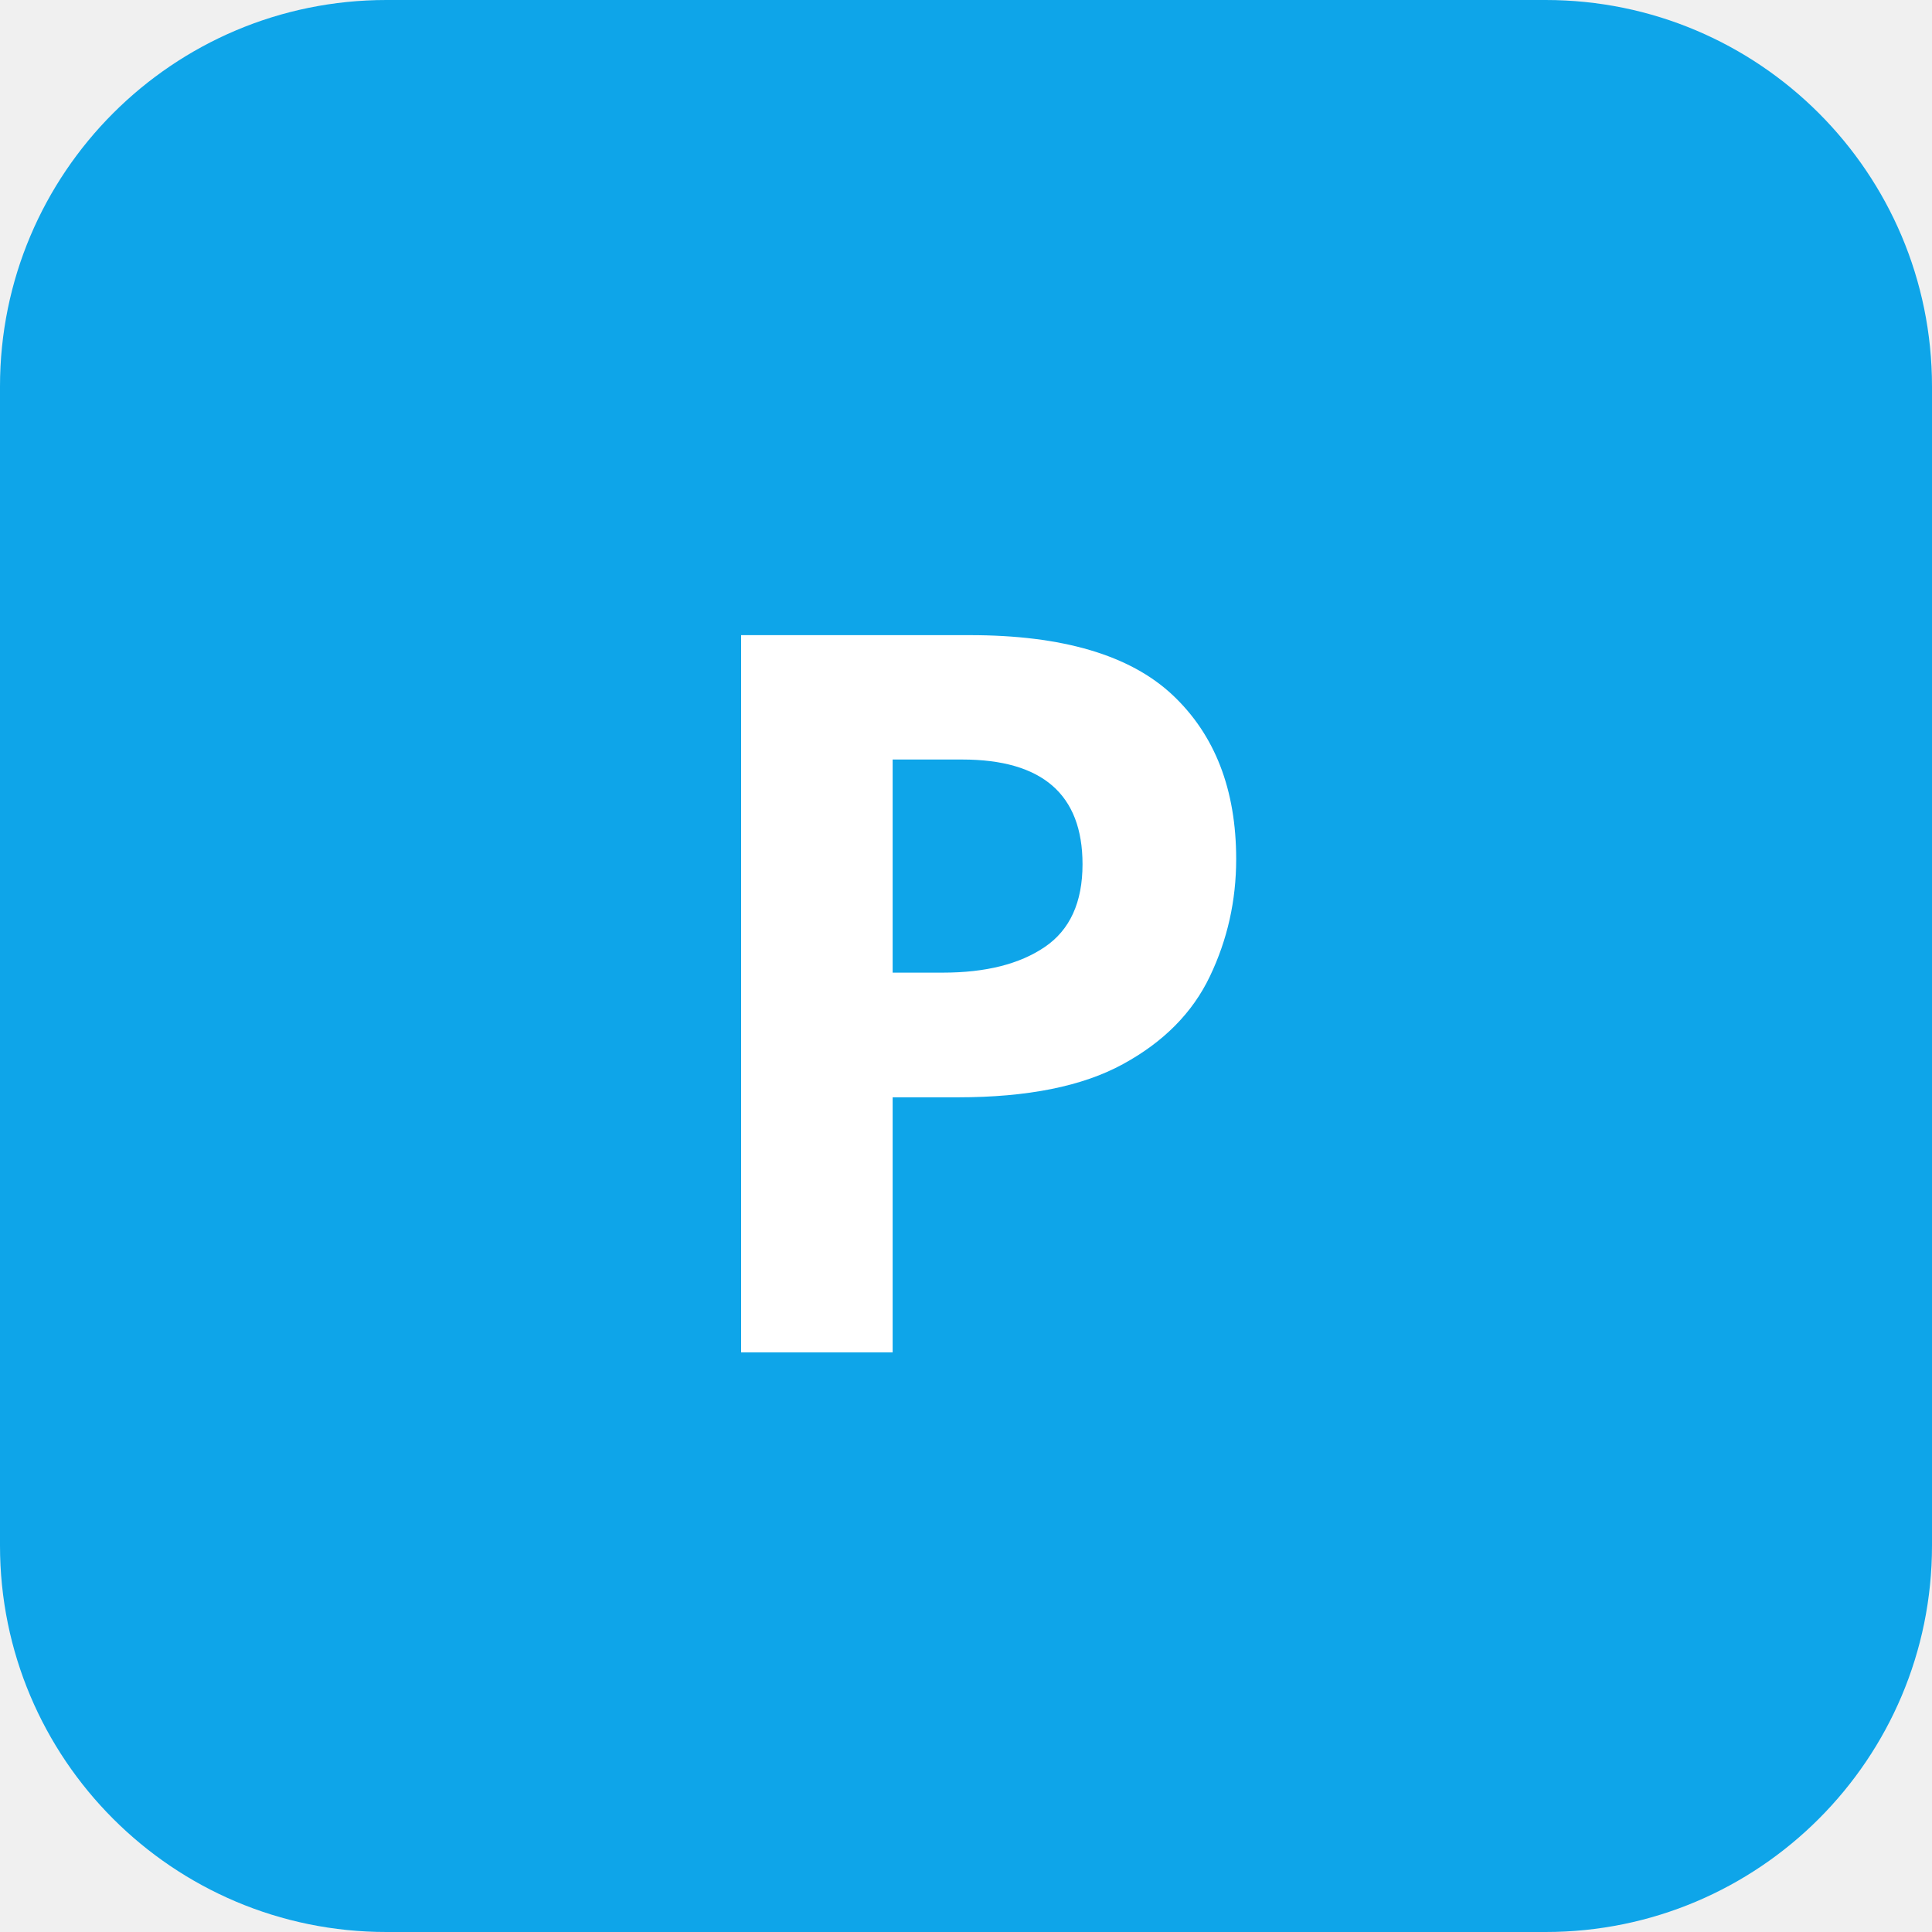
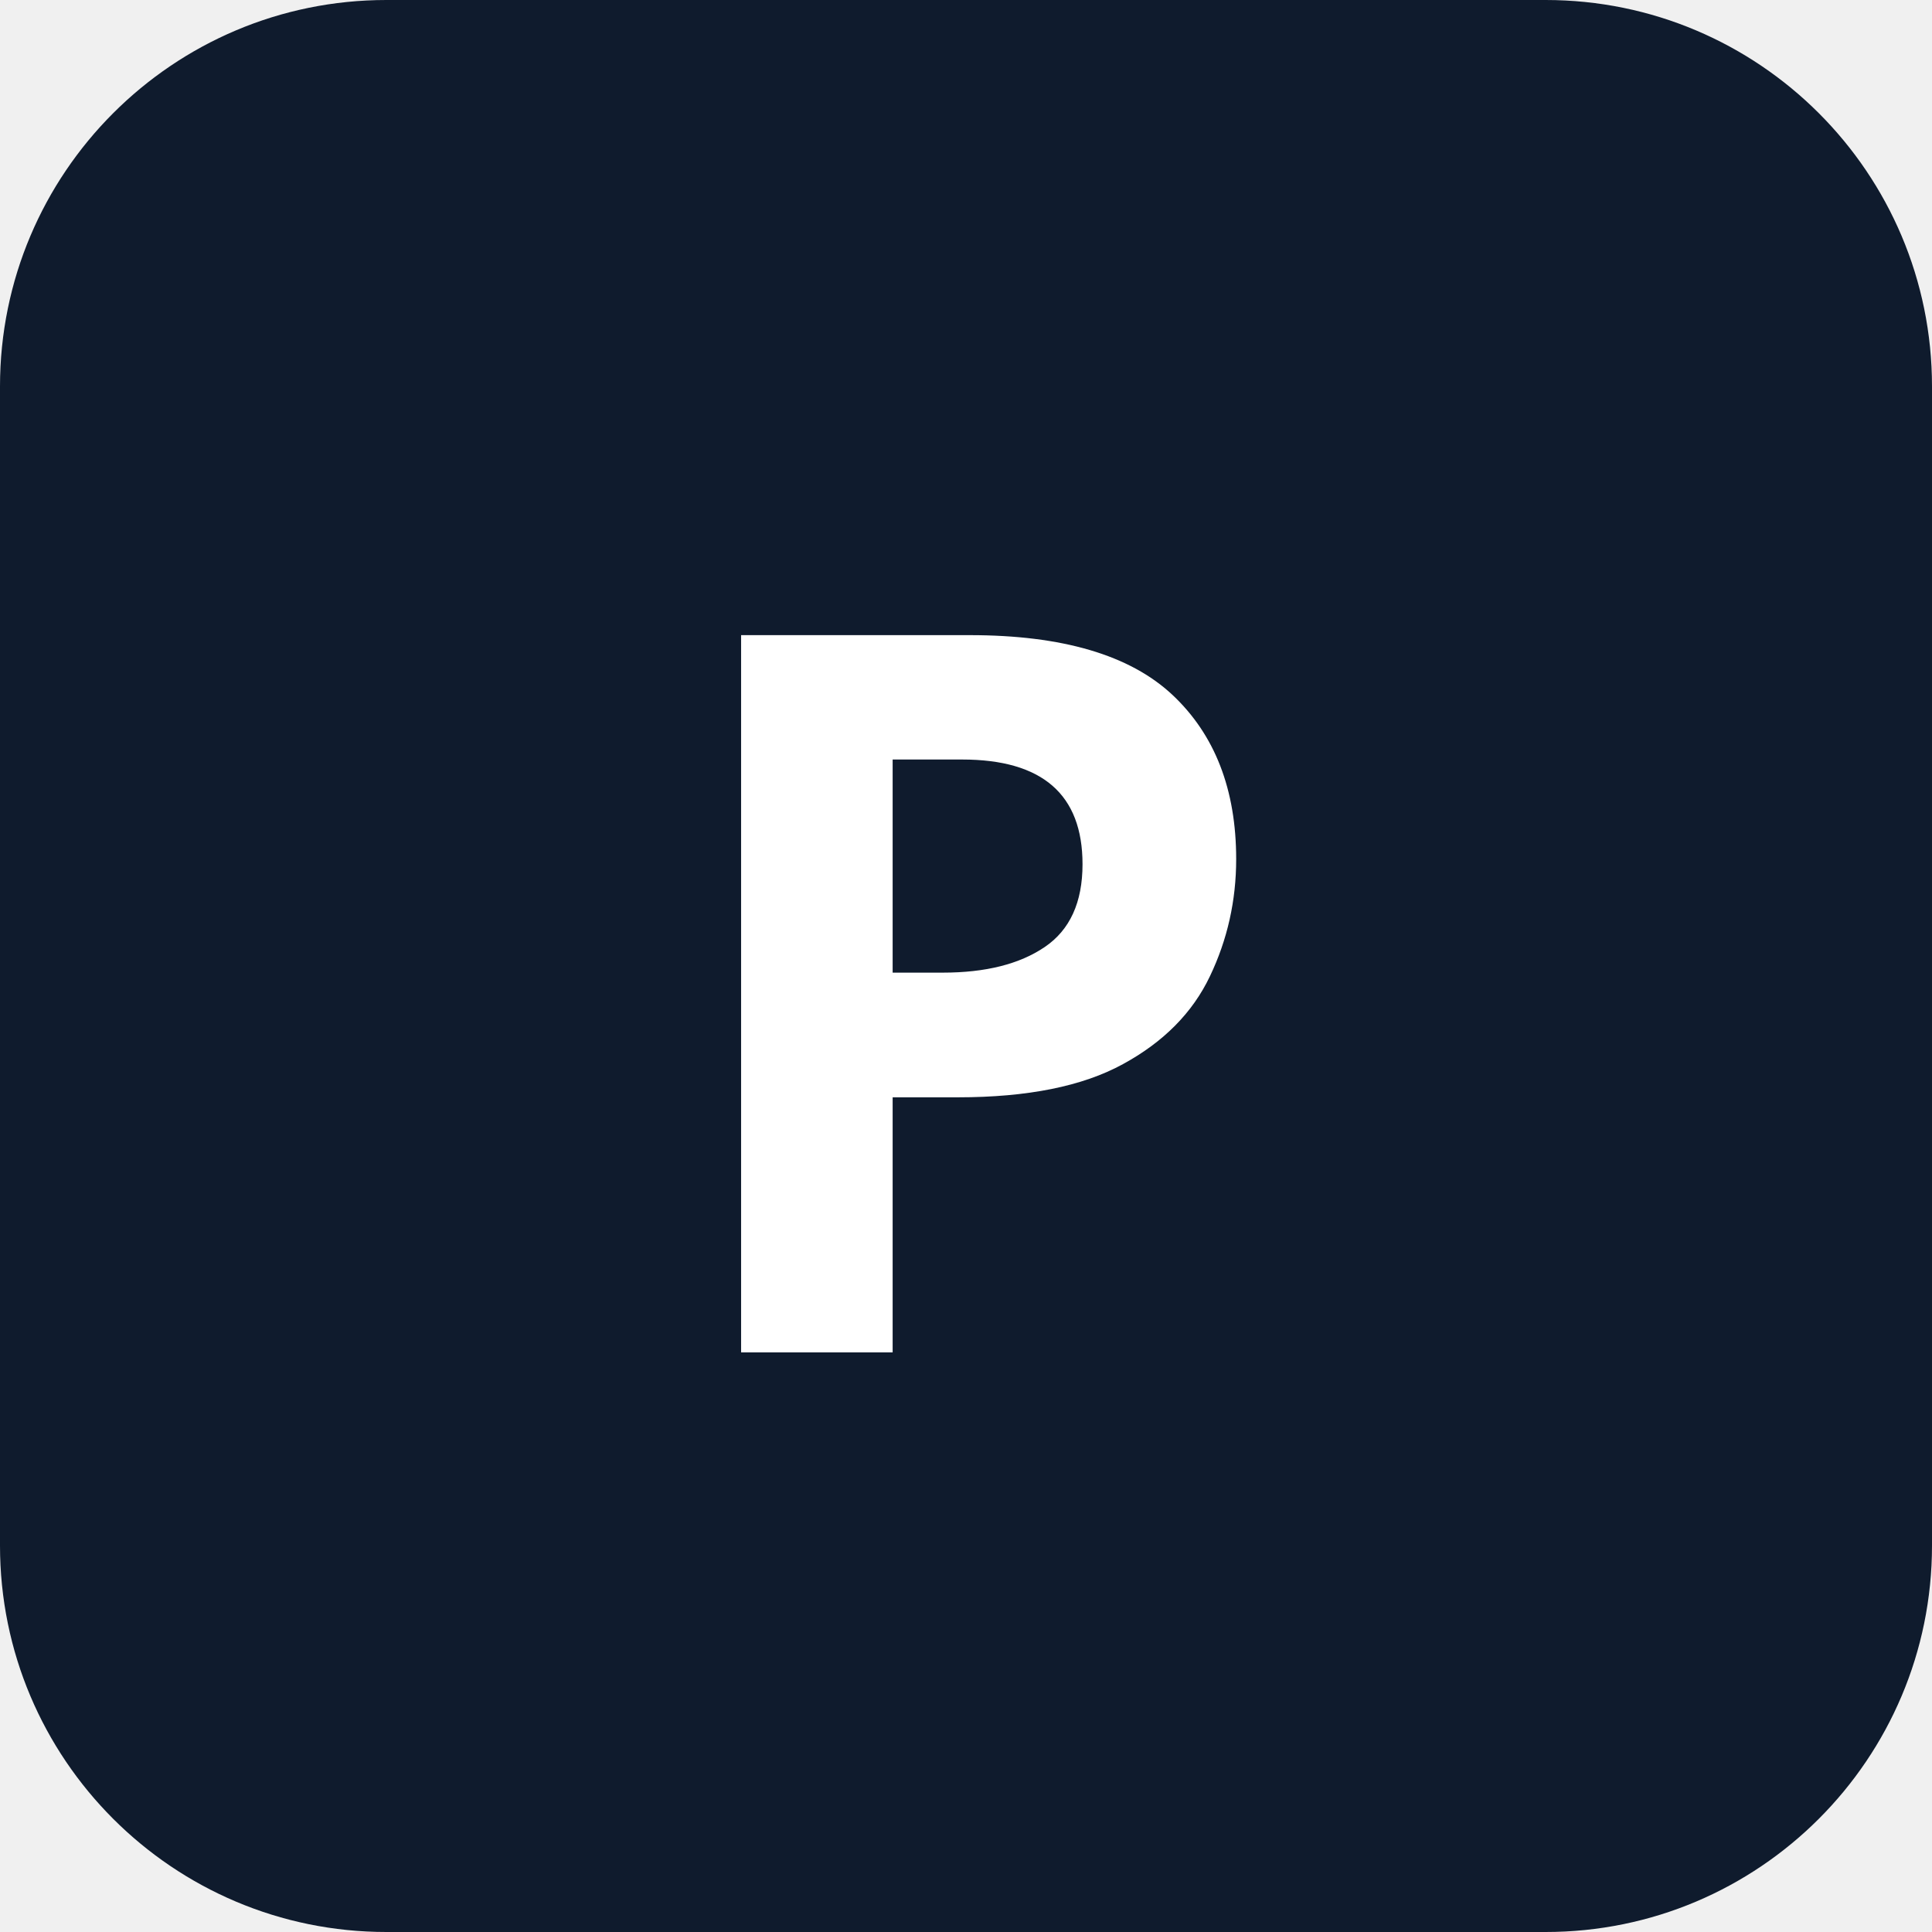
<svg xmlns="http://www.w3.org/2000/svg" viewBox="0 0 100 100">
-   <rect width="100" height="100" rx="20" fill="#0EA5E9" />
+   <rect width="100" height="100" rx="20" fill="#0F1B2D" />
  <text x="50" y="70" font-size="52" font-weight="900" fill="white" text-anchor="middle" font-family="system-ui,sans-serif">P</text>
</svg>
